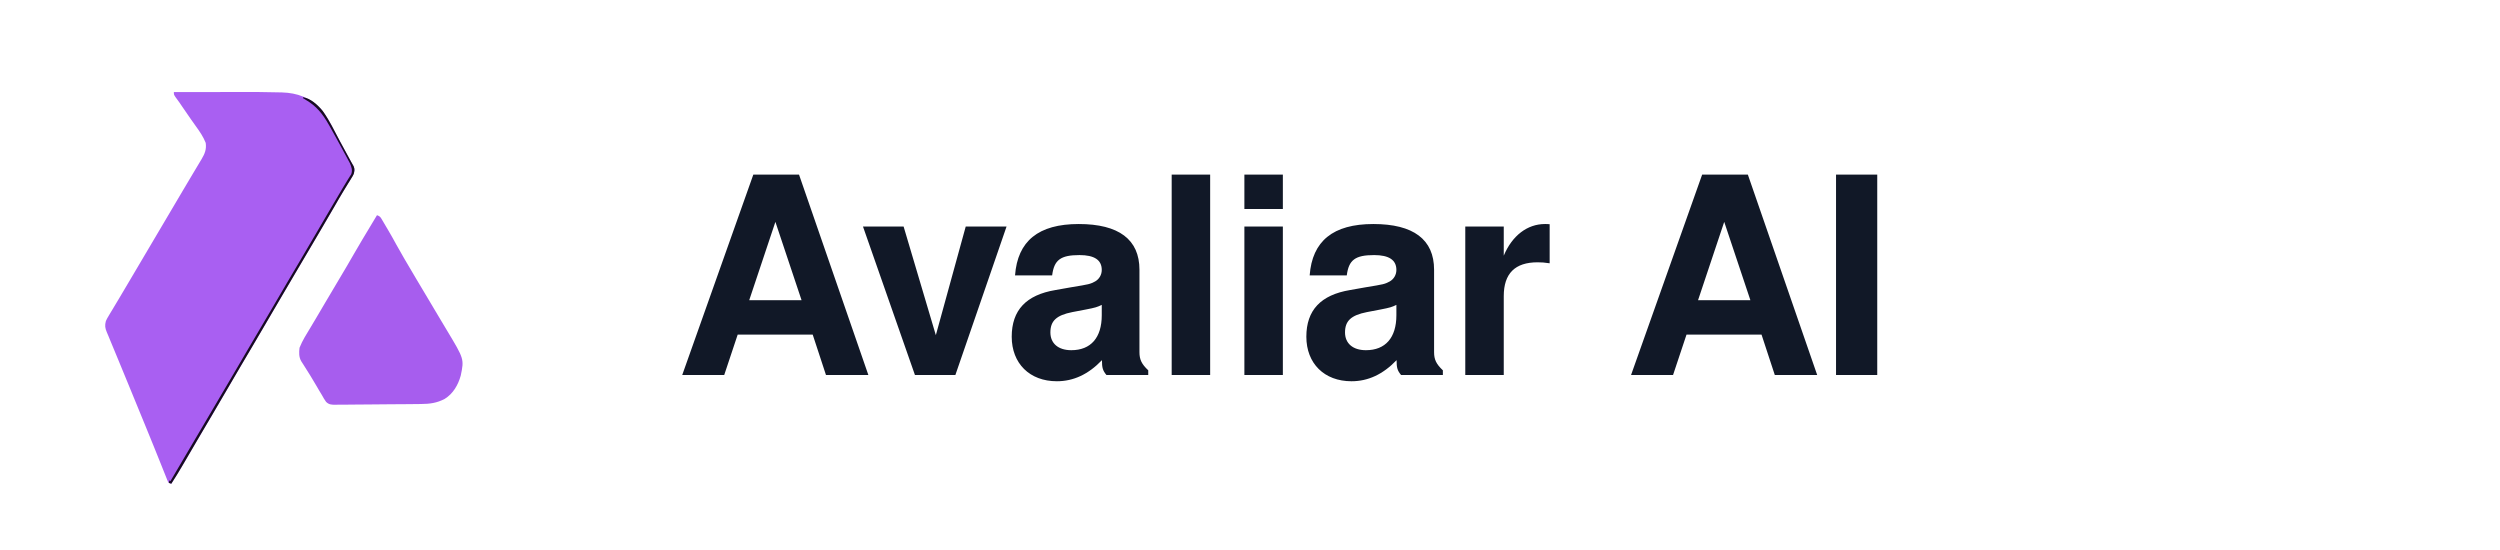
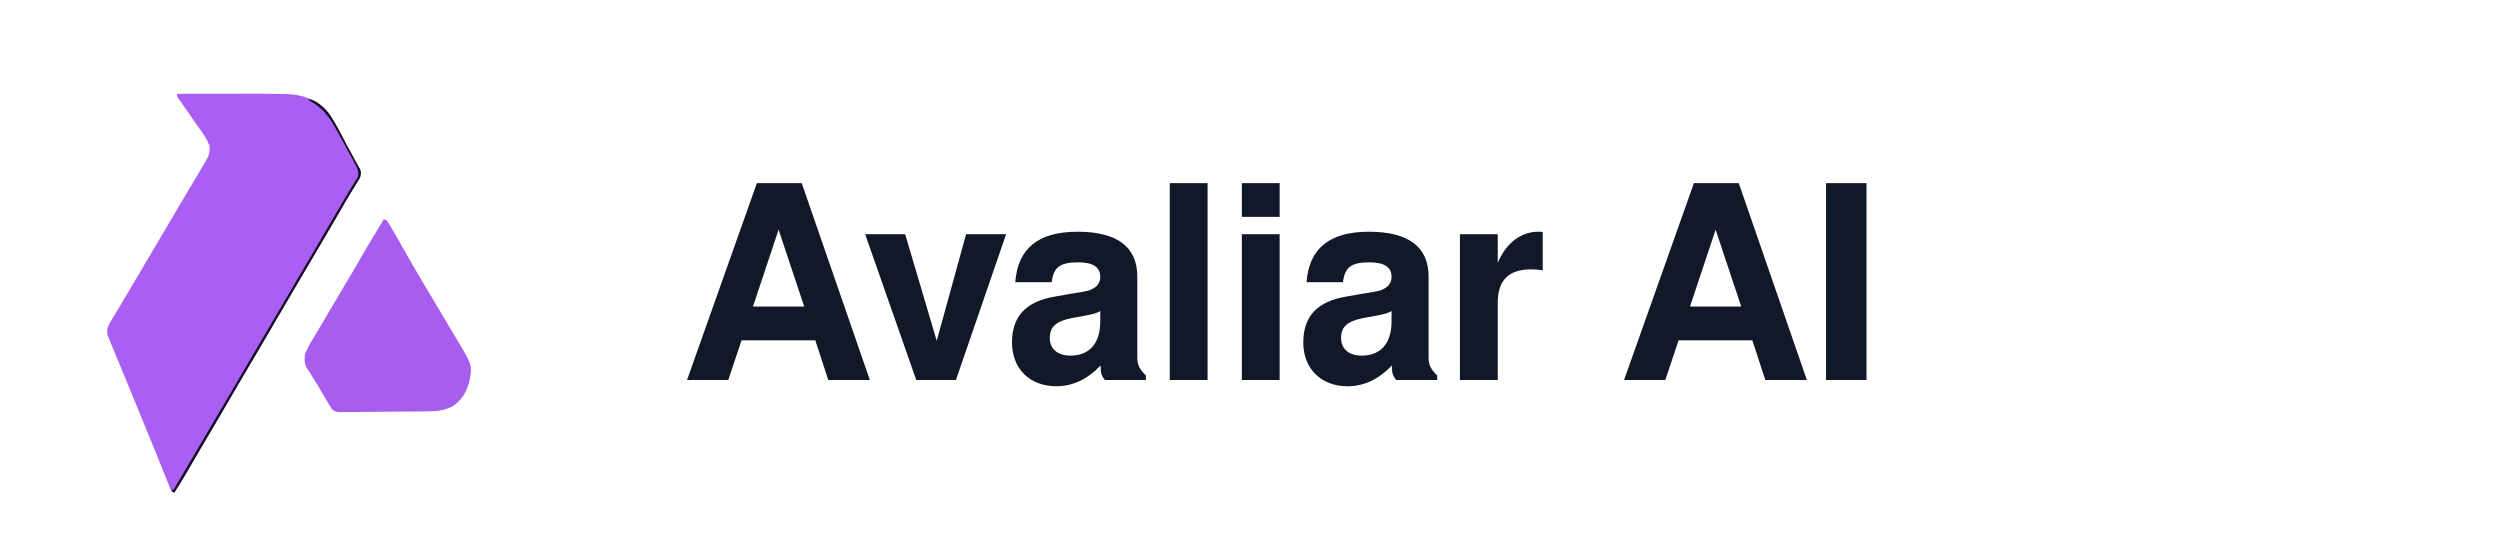
- <svg xmlns="http://www.w3.org/2000/svg" width="200" height="44" viewBox="0 0 200 44" fill="none">
-   <svg x="0" y="0" width="44" height="44" viewBox="0 0 639 639">
+ <svg xmlns="http://www.w3.org/2000/svg" width="250" height="56" viewBox="0 0 250 56" fill="none">
+   <svg x="0" y="0" width="56" height="56" viewBox="0 0 639 639">
    <path d="M0 0 C12.712 -0.023 25.424 -0.041 38.136 -0.052 C44.043 -0.057 49.949 -0.064 55.856 -0.075 C101.069 -0.161 101.069 -0.161 119.432 0.268 C121.475 0.314 123.518 0.349 125.561 0.384 C143.324 0.896 158.14 6.385 170.521 19.296 C177.28 27.083 181.95 36.164 186.688 45.25 C187.737 47.244 188.789 49.237 189.841 51.23 C190.544 52.563 191.247 53.897 191.949 55.231 C195.649 62.254 199.458 69.217 203.282 76.173 C204.154 77.762 205.021 79.354 205.881 80.949 C206.85 82.724 207.864 84.474 208.887 86.219 C210.279 89.698 209.86 91.38 209 95 C207.748 97.563 207.748 97.563 206.148 100.141 C205.552 101.115 204.956 102.09 204.341 103.094 C203.692 104.136 203.044 105.177 202.375 106.25 C200.998 108.5 199.623 110.751 198.25 113.004 C197.897 113.581 197.544 114.158 197.181 114.752 C193.47 120.835 189.916 127.005 186.375 133.188 C181.324 141.985 176.221 150.747 171.048 159.473 C166.568 167.029 162.125 174.606 157.688 182.188 C152.092 191.747 146.468 201.288 140.812 210.812 C134.699 221.111 128.643 231.442 122.617 241.793 C116.858 251.684 111.06 261.553 105.269 271.425 C102.745 275.729 100.223 280.034 97.703 284.34 C96.281 286.768 94.86 289.197 93.438 291.625 C92.911 292.525 92.911 292.525 92.373 293.443 C87.238 302.21 82.066 310.954 76.875 319.688 C71.685 328.422 66.562 337.191 61.5 346 C55.786 355.944 49.978 365.829 44.119 375.688 C39.239 383.901 34.391 392.132 29.562 400.375 C28.858 401.578 28.153 402.78 27.448 403.983 C24.145 409.622 20.846 415.263 17.552 420.907 C16.028 423.519 14.501 426.131 12.975 428.742 C12.256 429.973 11.538 431.204 10.82 432.436 C6.377 440.067 1.802 447.589 -3 455 C-6 454 -6 454 -7.012 452.282 C-7.313 451.531 -7.613 450.781 -7.923 450.007 C-8.272 449.151 -8.621 448.294 -8.981 447.412 C-9.352 446.469 -9.723 445.526 -10.105 444.555 C-10.502 443.575 -10.898 442.595 -11.306 441.585 C-12.61 438.352 -13.899 435.114 -15.188 431.875 C-16.092 429.627 -16.997 427.38 -17.903 425.133 C-19.739 420.58 -21.57 416.025 -23.398 411.469 C-26.65 403.371 -29.96 395.297 -33.282 387.227 C-34.908 383.276 -36.53 379.324 -38.152 375.371 C-38.471 374.596 -38.789 373.822 -39.116 373.024 C-41.373 367.528 -43.627 362.032 -45.879 356.535 C-47.19 353.336 -48.501 350.137 -49.812 346.938 C-50.134 346.154 -50.455 345.37 -50.786 344.563 C-54.883 334.569 -58.996 324.582 -63.125 314.602 C-63.773 313.034 -63.773 313.034 -64.435 311.434 C-66.553 306.314 -68.672 301.194 -70.794 296.076 C-71.567 294.208 -72.34 292.34 -73.113 290.473 C-73.463 289.632 -73.812 288.791 -74.172 287.924 C-74.821 286.354 -75.464 284.781 -76.1 283.206 C-76.692 281.755 -77.306 280.313 -77.942 278.881 C-79.927 274.199 -80.343 271.072 -79 266 C-77.532 262.892 -77.532 262.892 -75.641 259.746 C-75.3 259.172 -74.96 258.598 -74.609 258.007 C-73.5 256.144 -72.375 254.291 -71.25 252.438 C-70.471 251.135 -69.694 249.833 -68.917 248.529 C-67.354 245.909 -65.785 243.292 -64.211 240.679 C-61.19 235.66 -58.222 230.61 -55.25 225.562 C-54.204 223.793 -53.157 222.023 -52.109 220.254 C-48.903 214.838 -45.702 209.419 -42.5 204 C-41.417 202.167 -40.333 200.333 -39.25 198.5 C-38.714 197.593 -38.178 196.685 -37.625 195.75 C-27.333 178.333 -17.042 160.917 -6.75 143.5 C-6.214 142.593 -5.678 141.687 -5.126 140.752 C-4.038 138.911 -2.95 137.069 -1.862 135.228 C0.773 130.77 3.407 126.311 6.039 121.852 C6.545 120.994 7.051 120.137 7.573 119.254 C8.609 117.499 9.644 115.745 10.679 113.99 C13.662 108.938 16.658 103.894 19.668 98.858 C21.41 95.943 23.15 93.027 24.89 90.11 C25.749 88.671 26.61 87.233 27.472 85.795 C28.687 83.77 29.897 81.743 31.105 79.715 C31.651 78.808 31.651 78.808 32.209 77.884 C36.019 71.471 38.029 66.443 37 59 C34.229 51.903 29.935 45.701 25.5 39.562 C24.261 37.821 23.022 36.079 21.785 34.336 C21.159 33.456 20.533 32.577 19.887 31.671 C16.311 26.61 12.837 21.48 9.352 16.356 C8.603 15.257 8.603 15.257 7.84 14.137 C7.367 13.44 6.893 12.743 6.406 12.025 C5.022 10.031 3.58 8.09 2.129 6.145 C0 3 0 3 0 0 Z" fill="#A95FF2" transform="translate(202,107)" />
    <path d="M0 0 C3.876 1.292 4.308 2.703 6.363 6.18 C7.003 7.255 7.643 8.33 8.303 9.438 C9.298 11.139 9.298 11.139 10.312 12.875 C10.964 13.971 11.616 15.066 12.287 16.195 C15.81 22.148 19.204 28.154 22.492 34.239 C25.285 39.353 28.209 44.393 31.125 49.438 C31.452 50.004 31.779 50.571 32.116 51.154 C36.731 59.141 41.409 67.087 46.174 74.985 C51.66 84.077 57.076 93.21 62.49 102.345 C63.311 103.73 64.132 105.115 64.953 106.5 C65.364 107.193 65.775 107.887 66.199 108.601 C68.766 112.928 71.343 117.25 73.927 121.566 C75.645 124.437 77.36 127.309 79.075 130.181 C79.886 131.537 80.699 132.893 81.513 134.248 C101.291 167.159 101.291 167.159 97.309 186.328 C94.272 197.253 88.479 207.385 78.613 213.473 C69.529 218.245 61.313 219.306 51.187 219.386 C49.447 219.41 49.447 219.41 47.671 219.435 C43.852 219.485 40.034 219.518 36.215 219.547 C34.907 219.558 33.599 219.568 32.252 219.579 C26.757 219.622 21.262 219.66 15.767 219.682 C7.919 219.715 0.072 219.781 -7.776 219.895 C-13.311 219.973 -18.847 220.012 -24.383 220.022 C-27.683 220.03 -30.981 220.058 -34.281 220.118 C-37.961 220.182 -41.636 220.182 -45.317 220.167 C-46.401 220.2 -47.485 220.233 -48.603 220.266 C-53.097 220.192 -55.869 220.109 -59.167 216.876 C-60.984 214.32 -62.515 211.76 -64 209 C-65.031 207.29 -66.065 205.583 -67.105 203.879 C-68.136 202.109 -69.163 200.337 -70.188 198.562 C-75.049 190.223 -80.071 182.013 -85.305 173.903 C-85.777 173.168 -86.249 172.433 -86.734 171.676 C-87.357 170.715 -87.357 170.715 -87.991 169.736 C-90.858 164.803 -90.663 159.505 -90 154 C-86.608 145.413 -81.437 137.452 -76.688 129.562 C-75.264 127.182 -73.843 124.8 -72.422 122.418 C-72.058 121.81 -71.695 121.201 -71.32 120.574 C-67.676 114.472 -64.088 108.338 -60.504 102.201 C-54.857 92.533 -49.158 82.9 -43.375 73.312 C-37.677 63.864 -32.134 54.335 -26.644 44.765 C-20.459 34.007 -14.076 23.371 -7.66 12.75 C-5.098 8.505 -2.549 4.253 0 0 Z" fill="#A75DEE" transform="translate(438,250)" />
    <path d="M0 0 C8.901 1.125 17.483 9.176 23 16 C30.869 27.103 36.806 39.663 43.2 51.642 C46.487 57.773 49.833 63.872 53.181 69.97 C54.076 71.605 54.966 73.243 55.849 74.885 C56.83 76.687 57.857 78.464 58.895 80.234 C60.281 83.703 59.856 85.392 59 89 C57.748 91.563 57.748 91.563 56.148 94.141 C55.552 95.115 54.956 96.09 54.341 97.094 C53.692 98.136 53.044 99.177 52.375 100.25 C50.998 102.5 49.623 104.751 48.25 107.004 C47.897 107.581 47.544 108.158 47.181 108.752 C43.47 114.835 39.916 121.005 36.375 127.188 C31.324 135.985 26.221 144.747 21.048 153.473 C16.568 161.029 12.125 168.606 7.688 176.188 C2.092 185.747 -3.532 195.288 -9.188 204.812 C-15.301 215.111 -21.357 225.442 -27.383 235.793 C-33.142 245.684 -38.94 255.553 -44.731 265.425 C-47.255 269.729 -49.777 274.034 -52.297 278.34 C-53.719 280.768 -55.14 283.197 -56.562 285.625 C-56.914 286.225 -57.265 286.825 -57.627 287.443 C-62.762 296.21 -67.934 304.954 -73.125 313.688 C-78.315 322.422 -83.438 331.191 -88.5 340 C-94.214 349.944 -100.022 359.829 -105.881 369.688 C-110.761 377.901 -115.609 386.132 -120.438 394.375 C-121.142 395.578 -121.847 396.78 -122.552 397.983 C-125.855 403.622 -129.154 409.263 -132.448 414.907 C-133.972 417.519 -135.499 420.131 -137.025 422.742 C-137.744 423.973 -138.462 425.204 -139.18 426.436 C-143.623 434.067 -148.198 441.589 -153 449 C-153.99 448.67 -154.98 448.34 -156 448 C-155.67 447.01 -155.34 446.02 -155 445 C-154.67 445.33 -154.34 445.66 -154 446 C-153.569 445.263 -153.138 444.526 -152.693 443.766 C-144.828 430.325 -136.95 416.891 -129 403.5 C-123.041 393.463 -117.122 383.403 -111.225 373.33 C-106.667 365.544 -102.096 357.764 -97.5 350 C-92.563 341.658 -87.651 333.301 -82.75 324.938 C-82.394 324.329 -82.037 323.721 -81.67 323.094 C-79.113 318.73 -76.556 314.365 -74 310 C-71.084 305.021 -68.167 300.041 -65.25 295.062 C-64.715 294.149 -64.715 294.149 -64.169 293.218 C-59.113 284.59 -54.036 275.975 -48.943 267.37 C-44.527 259.903 -40.136 252.422 -35.75 244.938 C-35.393 244.328 -35.035 243.718 -34.667 243.089 C-31.033 236.887 -27.4 230.684 -23.769 224.48 C-21.992 221.444 -20.215 218.41 -18.438 215.375 C-18.087 214.776 -17.736 214.177 -17.374 213.56 C-12.214 204.753 -7.023 195.965 -1.812 187.188 C4.296 176.898 10.346 166.576 16.367 156.234 C20.42 149.274 24.489 142.324 28.562 135.375 C28.921 134.763 29.28 134.15 29.65 133.519 C33.909 126.256 38.175 118.997 42.462 111.751 C43.55 109.91 44.636 108.068 45.719 106.224 C47.895 102.525 50.08 98.843 52.391 95.227 C53.045 94.182 53.7 93.138 54.375 92.062 C54.919 91.228 55.463 90.394 56.023 89.535 C57.775 84.987 56.426 80.976 54.532 76.633 C53.908 75.475 53.284 74.318 52.641 73.125 C52.129 72.167 52.129 72.167 51.608 71.19 C50.499 69.121 49.375 67.06 48.25 65 C47.477 63.567 46.704 62.134 45.932 60.701 C43.64 56.457 41.325 52.226 39 48 C38.497 47.086 38.497 47.086 37.984 46.153 C35.943 42.447 33.884 38.751 31.812 35.062 C31.309 34.166 30.806 33.269 30.288 32.346 C22.788 19.157 15.789 10.3 2.598 2.602 C1.74 2.073 0.883 1.545 0 1 C0 0.67 0 0.34 0 0 Z" fill="#170C21" transform="translate(352,113)" />
  </svg>
-   <text x="54" y="30" font-family="-apple-system, BlinkMacSystemFont, 'Segoe UI', Helvetica, Arial, sans-serif" font-weight="600" font-size="22" fill="#111827" letter-spacing="-0.3">Avaliar AI</text>
+   <text x="68" y="38" font-family="-apple-system, BlinkMacSystemFont, 'Segoe UI', Helvetica, Arial, sans-serif" font-weight="600" font-size="27" fill="#111827" letter-spacing="-0.3">Avaliar AI</text>
</svg>
